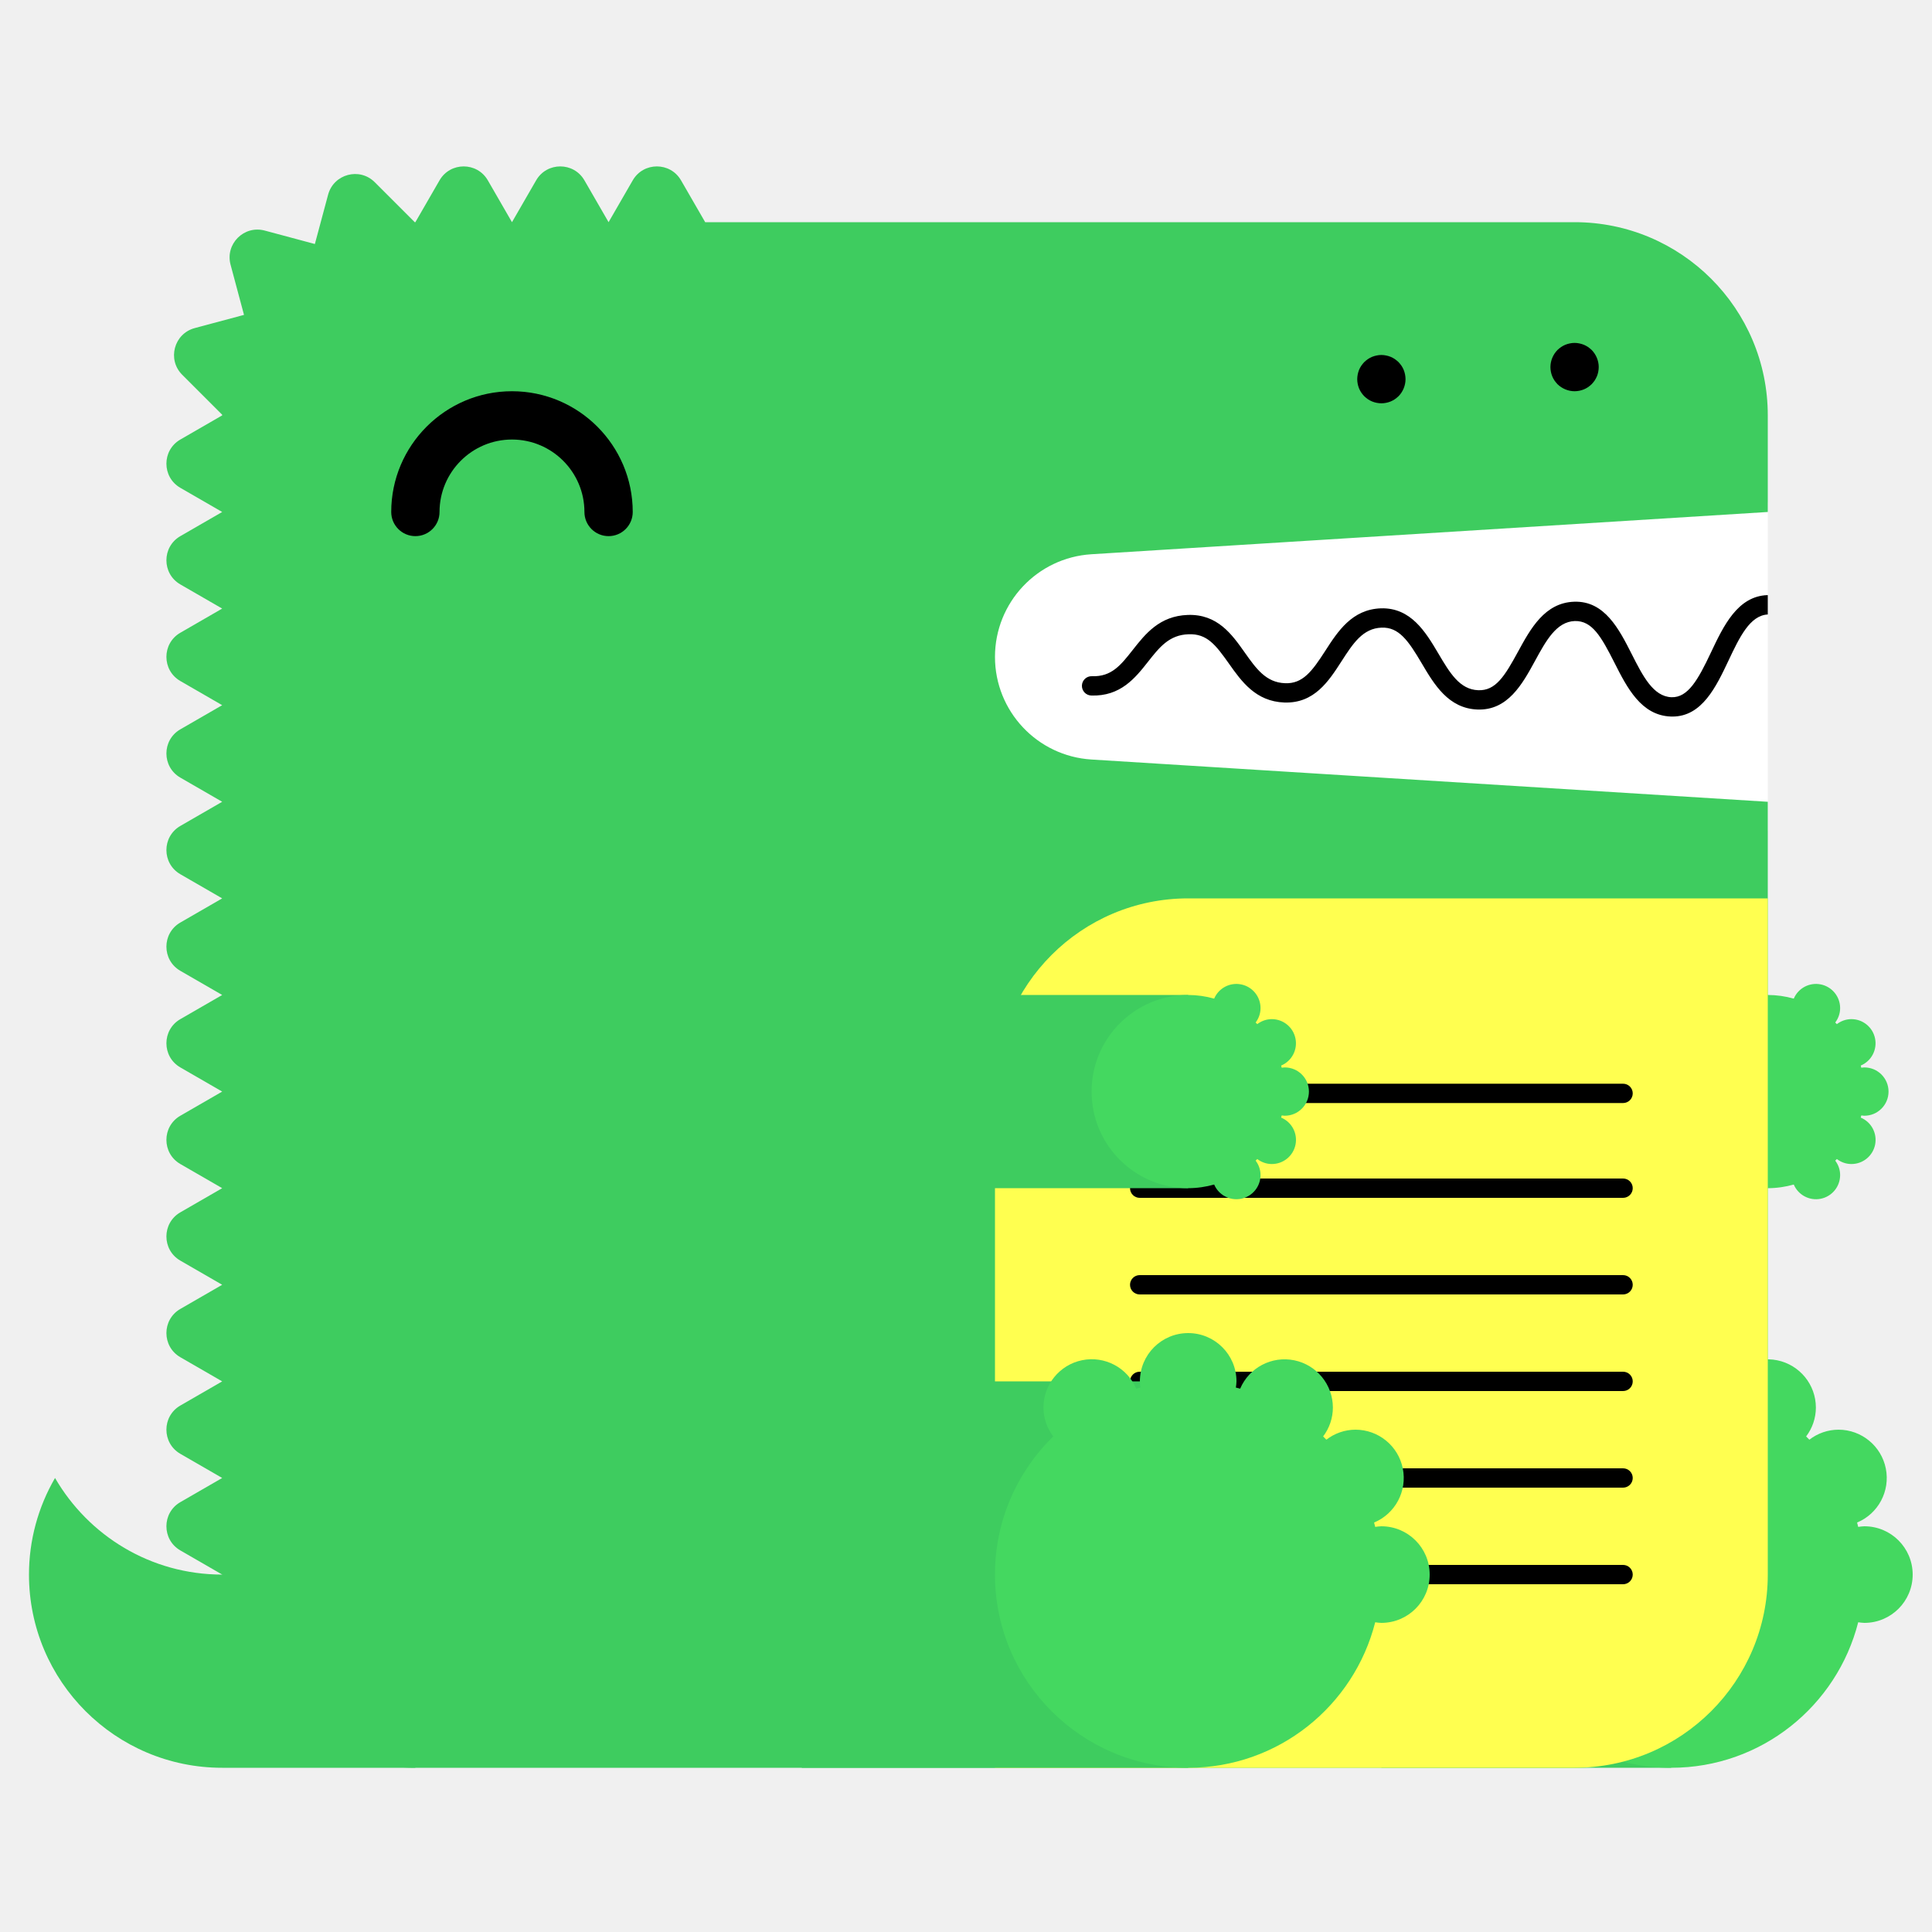
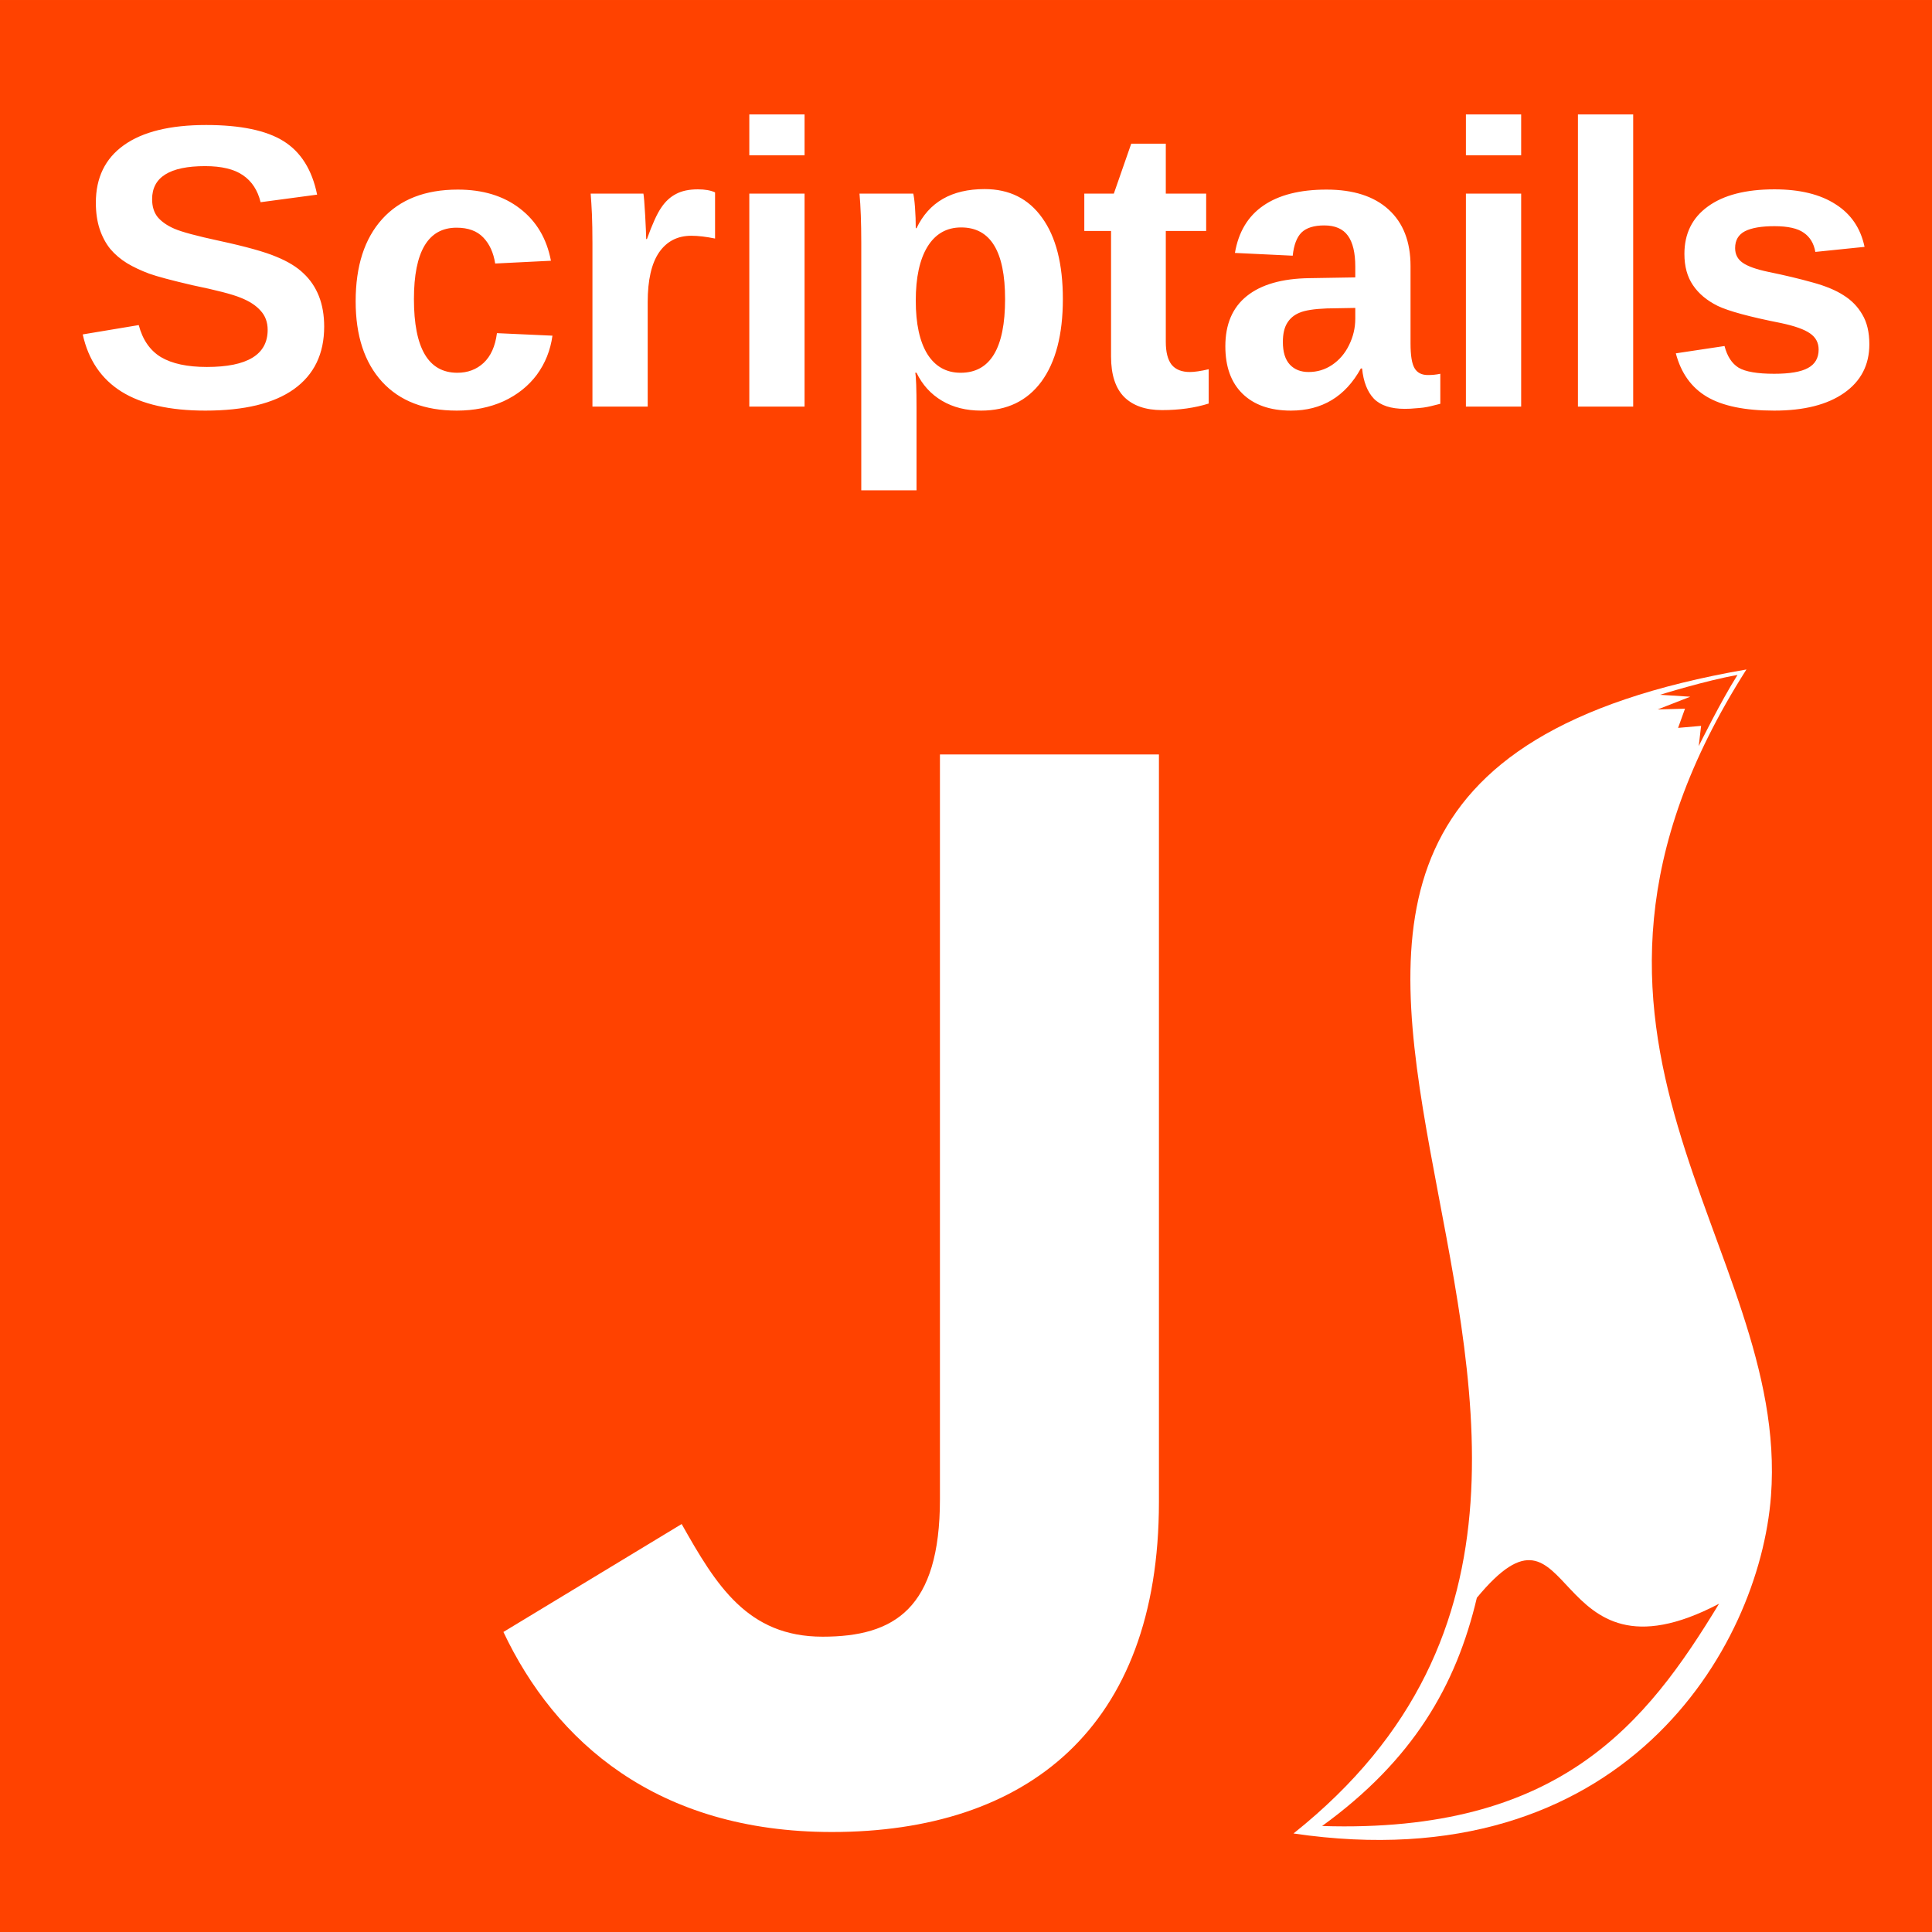
- <svg xmlns="http://www.w3.org/2000/svg" width="200" height="200" viewBox="0 0 200 200">
-   <g fill="none" fill-rule="evenodd">
-     <path fill="#FFF" d="M99 52h84v34H99z" />
-     <path d="M23 163c-7.398 0-13.843-4.027-17.303-10A19.886 19.886 0 0 0 3 163c0 11.046 8.954 20 20 20h20v-20H23z" fill="#3ECC5F" />
-     <path d="M112.98 57.376L183 53V43c0-11.046-8.954-20-20-20H73l-2.5-4.33c-1.112-1.925-3.889-1.925-5 0L63 23l-2.5-4.33c-1.111-1.925-3.889-1.925-5 0L53 23l-2.5-4.33c-1.111-1.925-3.889-1.925-5 0L43 23c-.022 0-.042.003-.065.003l-4.142-4.141c-1.57-1.571-4.252-.853-4.828 1.294l-1.369 5.104-5.192-1.392c-2.148-.575-4.111 1.389-3.535 3.536l1.39 5.193-5.102 1.367c-2.148.576-2.867 3.259-1.296 4.83l4.142 4.142c0 .021-.003.042-.003.064l-4.33 2.5c-1.925 1.111-1.925 3.889 0 5L23 53l-4.33 2.5c-1.925 1.111-1.925 3.889 0 5L23 63l-4.33 2.5c-1.925 1.111-1.925 3.889 0 5L23 73l-4.33 2.5c-1.925 1.111-1.925 3.889 0 5L23 83l-4.33 2.5c-1.925 1.111-1.925 3.889 0 5L23 93l-4.33 2.5c-1.925 1.111-1.925 3.889 0 5L23 103l-4.33 2.5c-1.925 1.111-1.925 3.889 0 5L23 113l-4.33 2.5c-1.925 1.111-1.925 3.889 0 5L23 123l-4.33 2.5c-1.925 1.111-1.925 3.889 0 5L23 133l-4.33 2.5c-1.925 1.111-1.925 3.889 0 5L23 143l-4.33 2.5c-1.925 1.111-1.925 3.889 0 5L23 153l-4.33 2.5c-1.925 1.111-1.925 3.889 0 5L23 163c0 11.046 8.954 20 20 20h120c11.046 0 20-8.954 20-20V83l-70.02-4.376A10.645 10.645 0 0 1 103 68c0-5.621 4.37-10.273 9.98-10.624" fill="#3ECC5F" />
-     <path fill="#3ECC5F" d="M143 183h30v-40h-30z" />
-     <path d="M193 158c-.219 0-.428.037-.639.064-.038-.15-.074-.301-.116-.451A5 5 0 0 0 190.32 148a4.96 4.96 0 0 0-3.016 1.036 26.531 26.531 0 0 0-.335-.336 4.955 4.955 0 0 0 1.011-2.987 5 5 0 0 0-9.599-1.959c-.148-.042-.297-.077-.445-.115.027-.211.064-.42.064-.639a5 5 0 0 0-5-5 5 5 0 0 0-5 5c0 .219.037.428.064.639-.148.038-.297.073-.445.115a4.998 4.998 0 0 0-9.599 1.959c0 1.125.384 2.151 1.011 2.987-3.717 3.632-6.031 8.693-6.031 14.3 0 11.046 8.954 20 20 20 9.339 0 17.16-6.41 19.361-15.064.211.027.42.064.639.064a5 5 0 0 0 5-5 5 5 0 0 0-5-5" fill="#44D860" />
-     <path fill="#3ECC5F" d="M153 123h30v-20h-30z" />
-     <path d="M193 115.5a2.5 2.5 0 1 0 0-5c-.109 0-.214.019-.319.032-.02-.075-.037-.15-.058-.225a2.501 2.501 0 0 0-.963-4.807c-.569 0-1.088.197-1.508.518a6.653 6.653 0 0 0-.168-.168c.314-.417.506-.931.506-1.494a2.5 2.5 0 0 0-4.8-.979A9.987 9.987 0 0 0 183 103c-5.522 0-10 4.478-10 10s4.478 10 10 10c.934 0 1.833-.138 2.69-.377a2.5 2.5 0 0 0 4.8-.979c0-.563-.192-1.077-.506-1.494.057-.055.113-.111.168-.168.42.321.939.518 1.508.518a2.5 2.5 0 0 0 .963-4.807c.021-.074.038-.15.058-.225.105.013.21.032.319.032" fill="#44D860" />
-     <path d="M63 55.5a2.5 2.5 0 0 1-2.5-2.5c0-4.136-3.364-7.5-7.5-7.5s-7.5 3.364-7.5 7.5a2.5 2.5 0 1 1-5 0c0-6.893 5.607-12.5 12.5-12.5S65.5 46.107 65.5 53a2.5 2.5 0 0 1-2.5 2.5" fill="#000" />
-     <path d="M103 183h60c11.046 0 20-8.954 20-20V93h-60c-11.046 0-20 8.954-20 20v70z" fill="#FFFF50" />
-     <path d="M168.02 124h-50.04a1 1 0 1 1 0-2h50.04a1 1 0 1 1 0 2m0 20h-50.04a1 1 0 1 1 0-2h50.04a1 1 0 1 1 0 2m0 20h-50.04a1 1 0 1 1 0-2h50.04a1 1 0 1 1 0 2m0-49.814h-50.04a1 1 0 1 1 0-2h50.04a1 1 0 1 1 0 2m0 19.814h-50.04a1 1 0 1 1 0-2h50.04a1 1 0 1 1 0 2m0 20h-50.04a1 1 0 1 1 0-2h50.04a1 1 0 1 1 0 2M183 61.611c-.012 0-.022-.006-.034-.005-3.09.105-4.552 3.196-5.842 5.923-1.346 2.85-2.387 4.703-4.093 4.647-1.889-.068-2.969-2.202-4.113-4.46-1.314-2.594-2.814-5.536-5.963-5.426-3.046.104-4.513 2.794-5.807 5.167-1.377 2.528-2.314 4.065-4.121 3.994-1.927-.07-2.951-1.805-4.136-3.813-1.321-2.236-2.848-4.75-5.936-4.664-2.994.103-4.465 2.385-5.763 4.4-1.373 2.13-2.335 3.428-4.165 3.351-1.973-.07-2.992-1.51-4.171-3.177-1.324-1.873-2.816-3.993-5.895-3.89-2.928.1-4.399 1.97-5.696 3.618-1.232 1.564-2.194 2.802-4.229 2.724a1 1 0 0 0-.072 2c3.017.101 4.545-1.8 5.872-3.487 1.177-1.496 2.193-2.787 4.193-2.855 1.926-.082 2.829 1.115 4.195 3.045 1.297 1.834 2.769 3.914 5.731 4.021 3.103.104 4.596-2.215 5.918-4.267 1.182-1.834 2.202-3.417 4.15-3.484 1.793-.067 2.769 1.35 4.145 3.681 1.297 2.197 2.766 4.686 5.787 4.796 3.125.108 4.634-2.62 5.949-5.035 1.139-2.088 2.214-4.06 4.119-4.126 1.793-.042 2.728 1.595 4.111 4.33 1.292 2.553 2.757 5.445 5.825 5.556l.169.003c3.064 0 4.518-3.075 5.805-5.794 1.139-2.41 2.217-4.68 4.067-4.773v-2z" fill="#000" />
-     <path fill="#3ECC5F" d="M83 183h40v-40H83z" />
-     <path d="M143 158c-.219 0-.428.037-.639.064-.038-.15-.074-.301-.116-.451A5 5 0 0 0 140.32 148a4.96 4.96 0 0 0-3.016 1.036 26.531 26.531 0 0 0-.335-.336 4.955 4.955 0 0 0 1.011-2.987 5 5 0 0 0-9.599-1.959c-.148-.042-.297-.077-.445-.115.027-.211.064-.42.064-.639a5 5 0 0 0-5-5 5 5 0 0 0-5 5c0 .219.037.428.064.639-.148.038-.297.073-.445.115a4.998 4.998 0 0 0-9.599 1.959c0 1.125.384 2.151 1.011 2.987-3.717 3.632-6.031 8.693-6.031 14.3 0 11.046 8.954 20 20 20 9.339 0 17.16-6.41 19.361-15.064.211.027.42.064.639.064a5 5 0 0 0 5-5 5 5 0 0 0-5-5" fill="#44D860" />
-     <path fill="#3ECC5F" d="M83 123h40v-20H83z" />
-     <path d="M133 115.5a2.5 2.5 0 1 0 0-5c-.109 0-.214.019-.319.032-.02-.075-.037-.15-.058-.225a2.501 2.501 0 0 0-.963-4.807c-.569 0-1.088.197-1.508.518a6.653 6.653 0 0 0-.168-.168c.314-.417.506-.931.506-1.494a2.5 2.5 0 0 0-4.8-.979A9.987 9.987 0 0 0 123 103c-5.522 0-10 4.478-10 10s4.478 10 10 10c.934 0 1.833-.138 2.69-.377a2.5 2.5 0 0 0 4.8-.979c0-.563-.192-1.077-.506-1.494.057-.055.113-.111.168-.168.42.321.939.518 1.508.518a2.5 2.5 0 0 0 .963-4.807c.021-.074.038-.15.058-.225.105.013.21.032.319.032" fill="#44D860" />
-     <path d="M143 41.75c-.16 0-.33-.02-.49-.05a2.52 2.52 0 0 1-.47-.14c-.15-.06-.29-.14-.431-.23-.13-.09-.259-.2-.38-.31-.109-.12-.219-.24-.309-.38s-.17-.28-.231-.43a2.619 2.619 0 0 1-.189-.96c0-.16.02-.33.05-.49.03-.16.08-.31.139-.47.061-.15.141-.29.231-.43.09-.13.2-.26.309-.38.121-.11.25-.22.38-.31.141-.09.281-.17.431-.23.149-.06.31-.11.47-.14.32-.07.65-.07.98 0 .159.03.32.08.47.14.149.06.29.14.43.23.13.09.259.2.38.31.11.12.22.25.31.38.09.14.17.28.23.43.06.16.11.31.14.47.029.16.05.33.05.49 0 .66-.271 1.31-.73 1.77-.121.11-.25.22-.38.31-.14.09-.281.17-.43.23a2.565 2.565 0 0 1-.96.19m20-1.25c-.66 0-1.3-.27-1.771-.73a3.802 3.802 0 0 1-.309-.38c-.09-.14-.17-.28-.231-.43a2.619 2.619 0 0 1-.189-.96c0-.66.27-1.3.729-1.77.121-.11.25-.22.38-.31.141-.09.281-.17.431-.23.149-.06.31-.11.47-.14.32-.07.66-.07.98 0 .159.03.32.08.47.14.149.06.29.14.43.23.13.09.259.2.38.31.459.47.73 1.11.73 1.77 0 .16-.021.33-.05.49-.03.16-.08.32-.14.47-.07.15-.14.29-.23.43-.09.13-.2.26-.31.38-.121.11-.25.22-.38.31-.14.09-.281.17-.43.23a2.565 2.565 0 0 1-.96.19" fill="#000" />
+ <svg xmlns="http://www.w3.org/2000/svg" width="119.648mm" height="119.648mm" viewBox="0 0 119.648 119.648" version="1.1" id="svg8">
+   <defs id="defs2" />
+   <g id="layer1" transform="translate(-87.70875,-76.7507)">
+     <rect width="119.648" height="119.648" fill="#f7df1e" id="rect89" x="87.709" y="76.751" style="fill:#ff4200;fill-opacity:1;stroke-width:0.19" />
+     <path style="fill:#ffffff;fill-opacity:1;stroke:none;stroke-width:0.632px;stroke-linecap:butt;stroke-linejoin:miter;stroke-opacity:1" d="m 195.864,118.211 c -14.534,22.827 2.699,35.552 1.521,51.181 -0.713,9.464 -9.226,23.902 -29.571,20.905 30.807,-24.533 -17.58,-64.187 28.05,-72.086 z" id="path24-2" />
+     <path id="path72" style="fill:#ff4200;fill-opacity:1;stroke:none;stroke-width:0.632px;stroke-linecap:butt;stroke-linejoin:miter;stroke-opacity:1" d="m 179.17,175.699 c -1.282,5.437 -3.948,10.051 -9.584,14.136 14.724,0.466 20.075,-6.338 24.583,-13.765 -10.72,5.625 -8.804,-7.866 -14.999,-0.37 z" />
+     <path id="path131" style="fill:#ff4200;fill-opacity:1;stroke:none;stroke-width:0.632px;stroke-linecap:butt;stroke-linejoin:miter;stroke-opacity:1" d="m 195.309,118.552 c -1.951,0.338 -4.795,1.227 -4.795,1.227 l 1.872,0.119 -2.017,0.787 1.691,-0.045 -0.428,1.188 1.425,-0.124 -0.147,1.253 c 0,0 1.377,-2.797 2.4,-4.404 z" />
+     <path d="m 129.924,171.134 c 2.13,3.78 4.069,6.976 8.728,6.976 4.456,0 7.267,-1.743 7.267,-8.522 v -46.114 h 13.562 v 46.298 c 0,14.043 -8.233,20.434 -20.251,20.434 -10.859,0 -17.147,-5.619 -20.345,-12.388 z" id="path91" style="fill:#ffffff;stroke-width:0.229" />
+     <text xml:space="preserve" style="font-style:normal;font-variant:normal;font-weight:bold;font-stretch:normal;font-size:24.964px;line-height:1.25;font-family:Arial;-inkscape-font-specification:'Arial Bold';fill:#ffffff;fill-opacity:1;stroke:none;stroke-width:0.624" x="92.112" y="101.926" id="text143">
+       <tspan id="tspan141" x="92.112" y="101.926" style="font-style:normal;font-variant:normal;font-weight:bold;font-stretch:normal;font-family:Arial;-inkscape-font-specification:'Arial Bold';fill:#ffffff;stroke-width:0.624">Scriptails</tspan>
+     </text>
  </g>
</svg>
